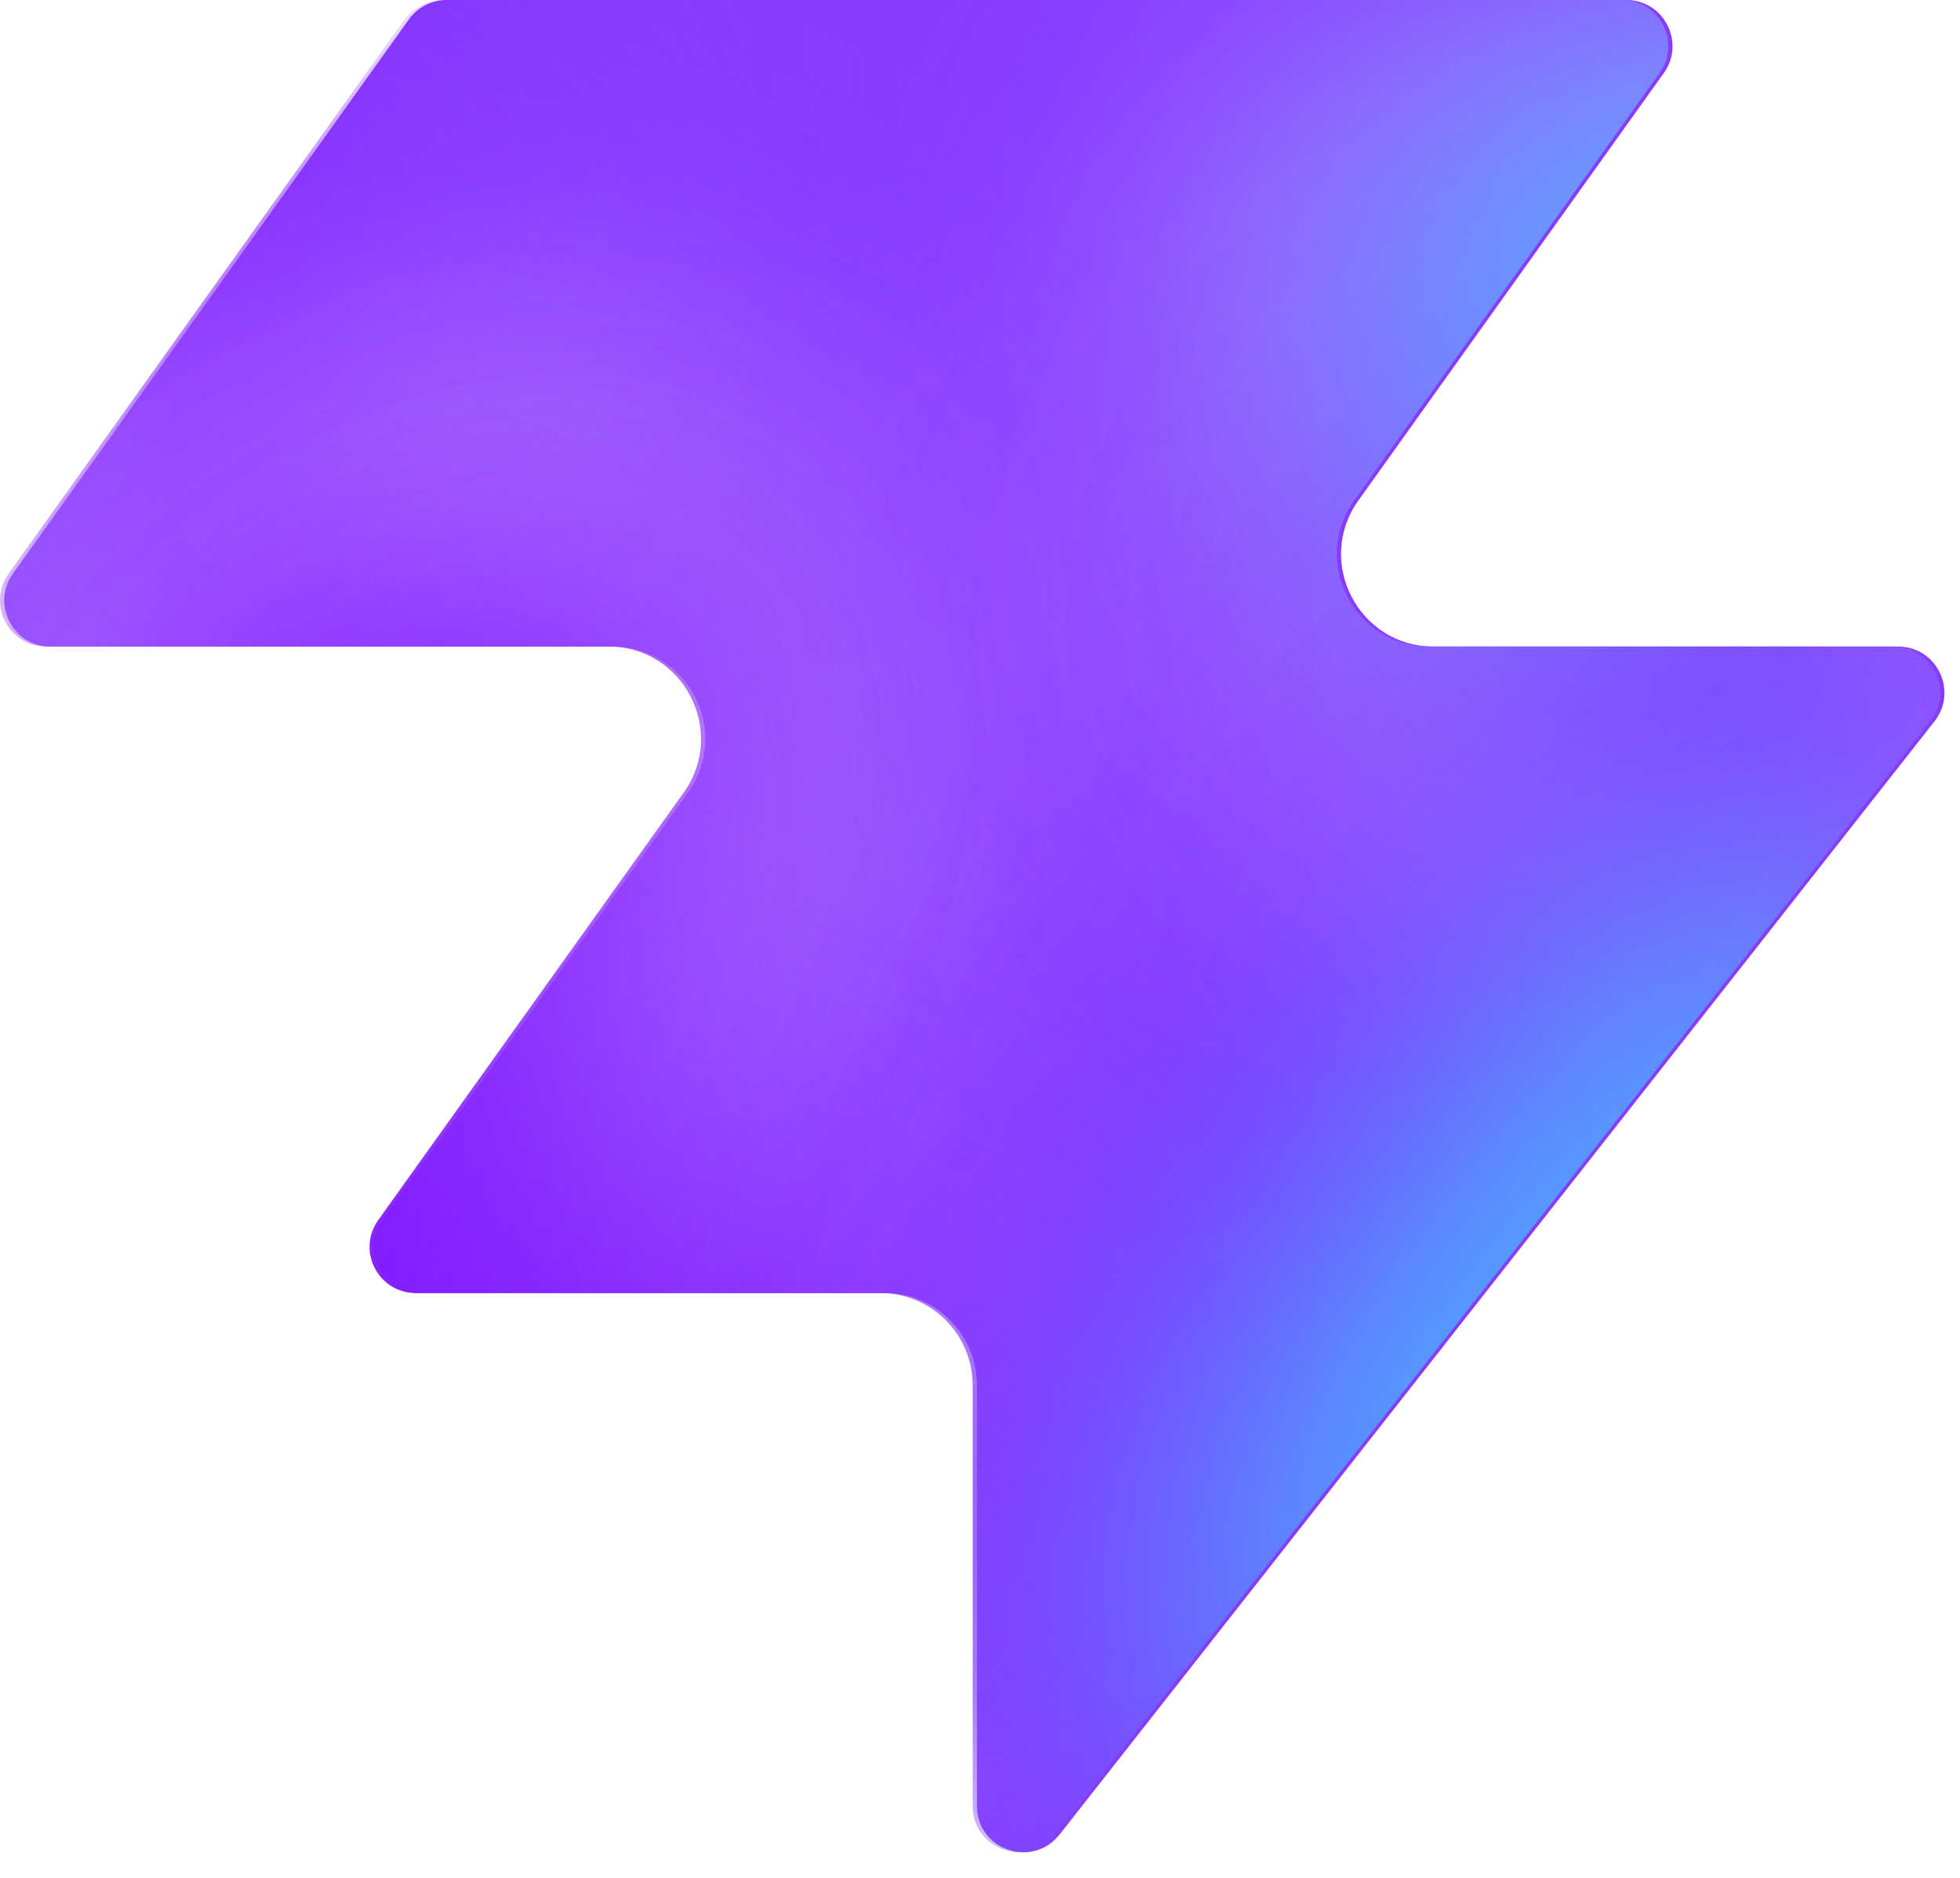
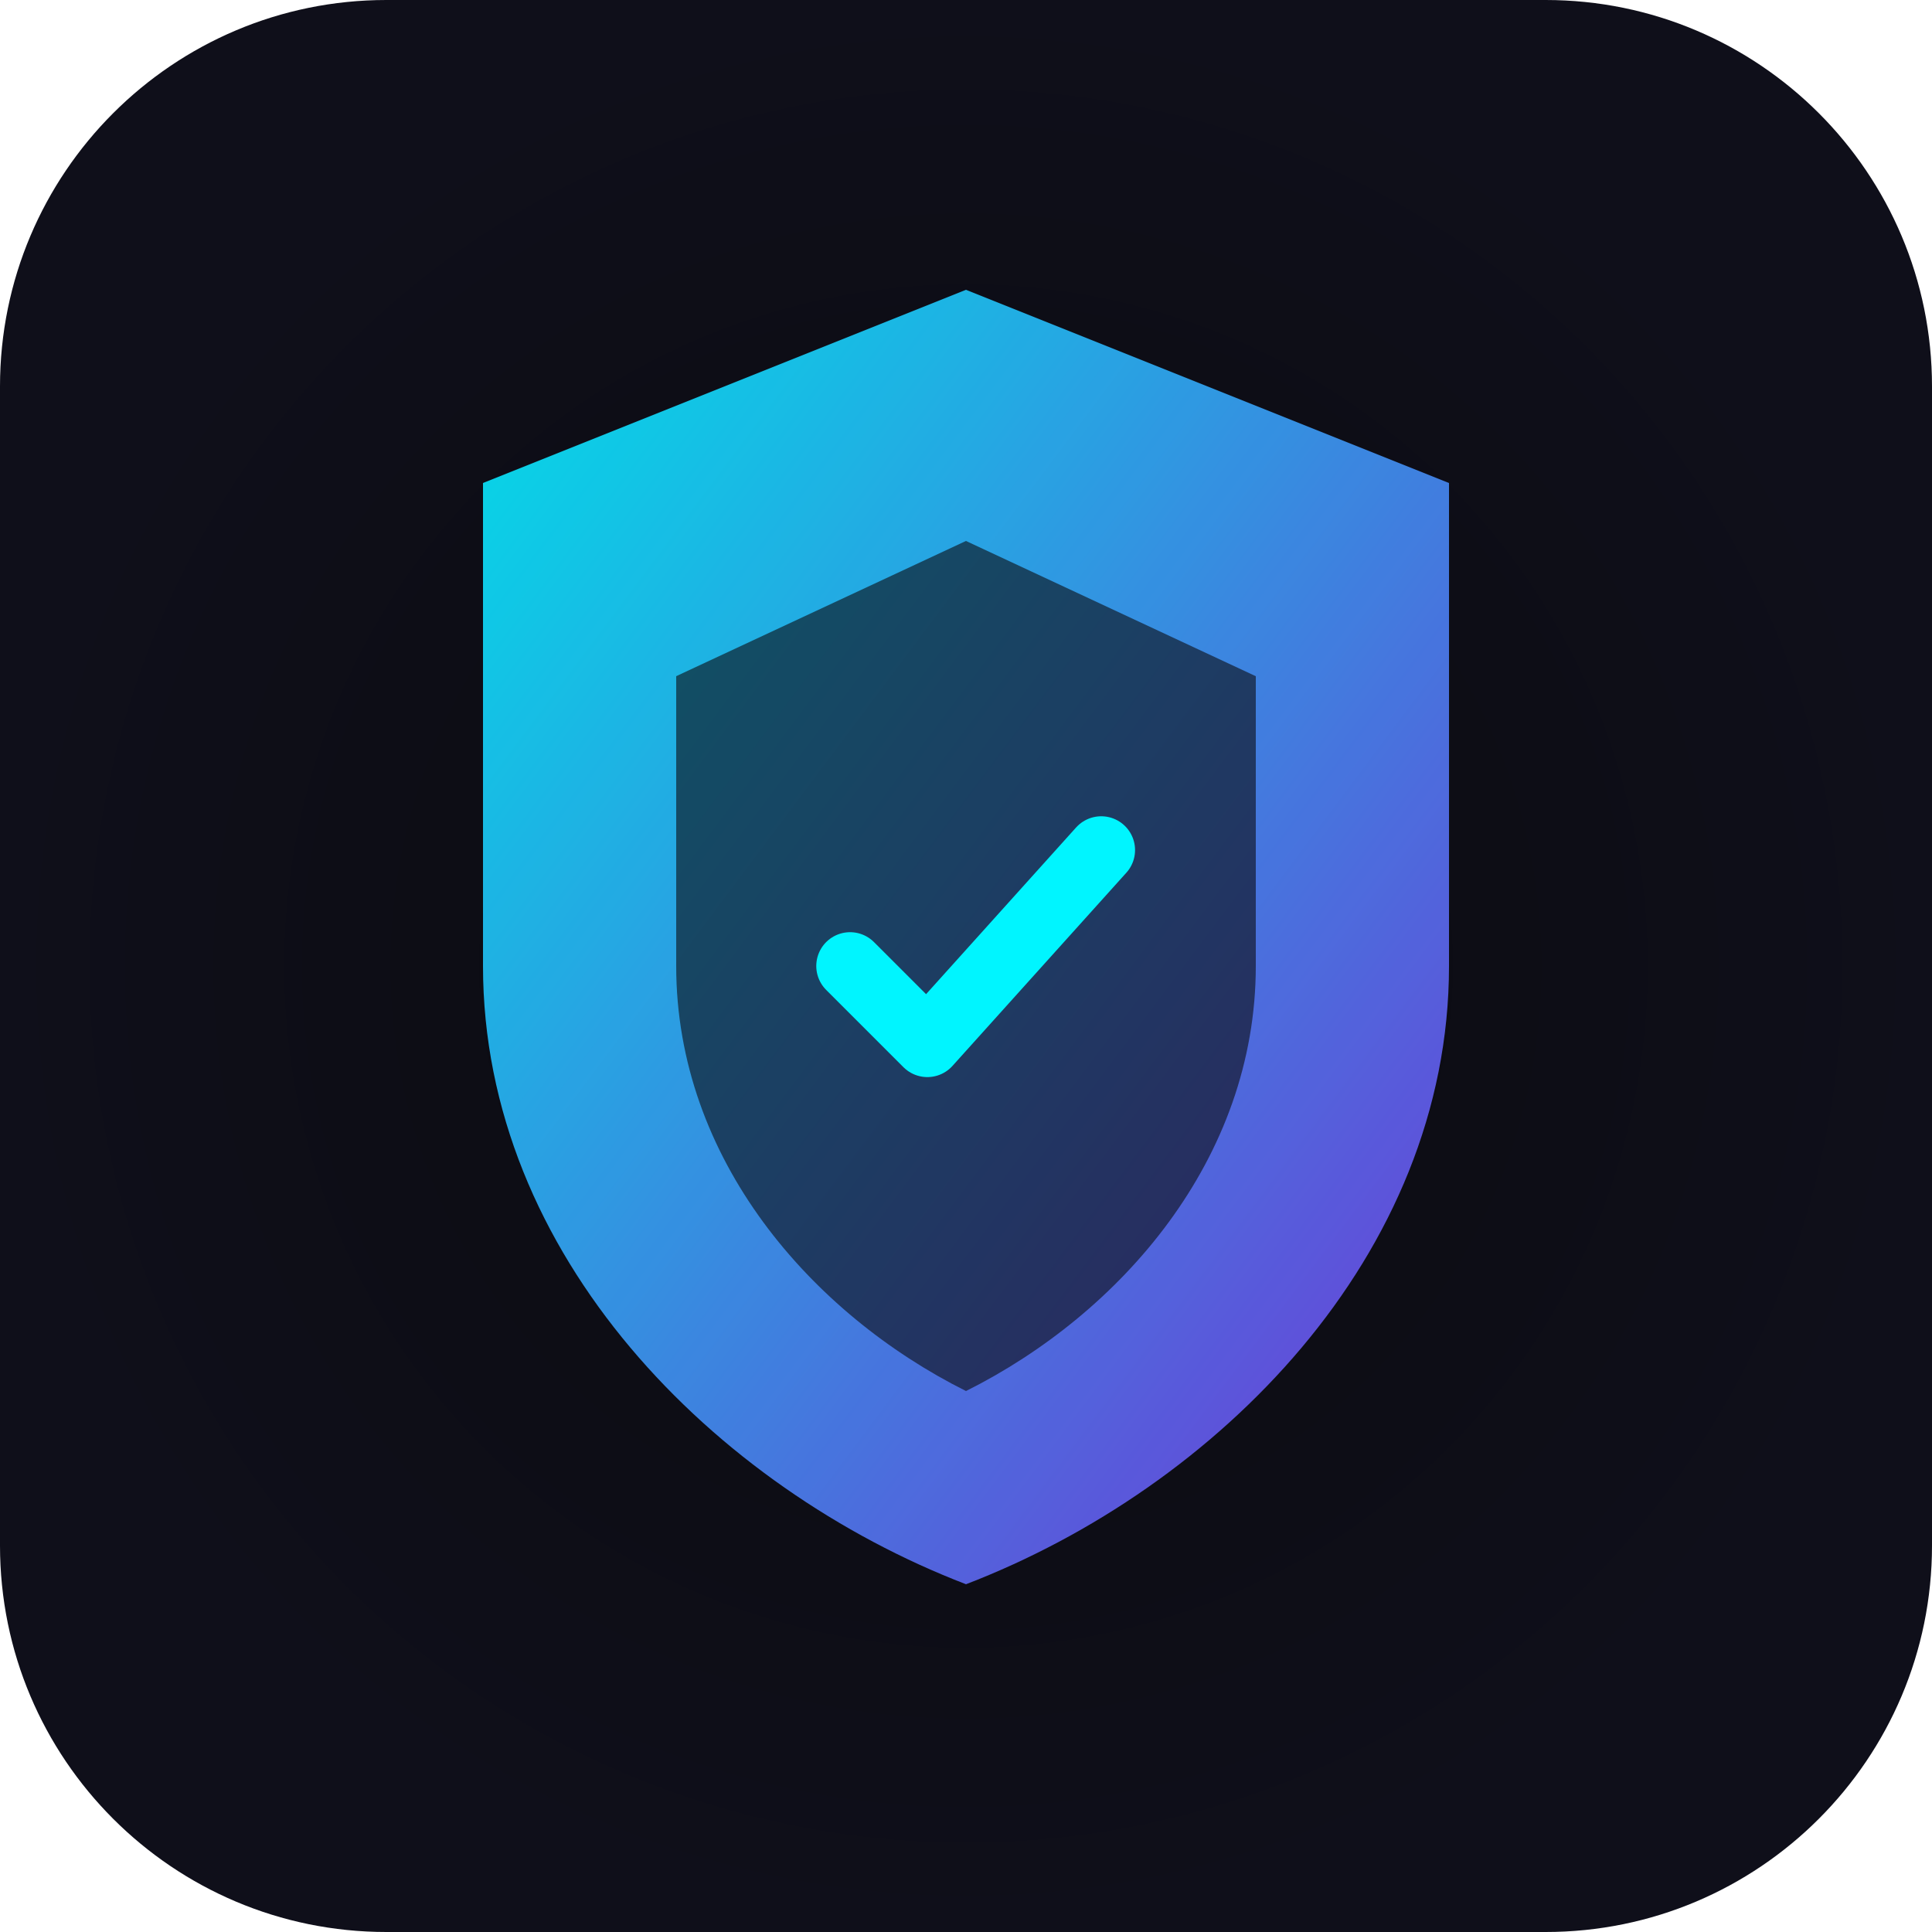
- <svg xmlns="http://www.w3.org/2000/svg" width="48" height="46" fill="none" viewBox="0 0 48 46">
-   <path fill="#863bff" d="M25.946 44.938c-.664.845-2.021.375-2.021-.698V33.937a2.26 2.26 0 0 0-2.262-2.262H10.287c-.92 0-1.456-1.04-.92-1.788l7.48-10.471c1.07-1.497 0-3.578-1.842-3.578H1.237c-.92 0-1.456-1.04-.92-1.788L10.013.474c.214-.297.556-.474.92-.474h28.894c.92 0 1.456 1.04.92 1.788l-7.48 10.471c-1.07 1.498 0 3.579 1.842 3.579h11.377c.943 0 1.473 1.088.89 1.83L25.947 44.94z" style="fill:#863bff;fill:color(display-p3 .525 .23 1);fill-opacity:1" />
-   <mask id="a" width="48" height="46" x="0" y="0" maskUnits="userSpaceOnUse" style="mask-type:alpha">
-     <path fill="#000" d="M25.842 44.938c-.664.844-2.021.375-2.021-.698V33.937a2.26 2.26 0 0 0-2.262-2.262H10.183c-.92 0-1.456-1.04-.92-1.788l7.48-10.471c1.07-1.498 0-3.579-1.842-3.579H1.133c-.92 0-1.456-1.04-.92-1.787L9.91.473c.214-.297.556-.474.92-.474h28.894c.92 0 1.456 1.04.92 1.788l-7.48 10.471c-1.07 1.498 0 3.578 1.842 3.578h11.377c.943 0 1.473 1.088.89 1.832L25.843 44.94z" style="fill:#000;fill-opacity:1" />
-   </mask>
-   <g mask="url(#a)">
-     <g filter="url(#b)">
-       <ellipse cx="5.508" cy="14.704" fill="#ede6ff" rx="5.508" ry="14.704" style="fill:#ede6ff;fill:color(display-p3 .927 .903 1);fill-opacity:1" transform="matrix(.00324 1 1 -.00324 -4.47 31.516)" />
-     </g>
-     <g filter="url(#c)">
-       <ellipse cx="10.399" cy="29.851" fill="#ede6ff" rx="10.399" ry="29.851" style="fill:#ede6ff;fill:color(display-p3 .927 .903 1);fill-opacity:1" transform="matrix(.00324 1 1 -.00324 -39.328 7.883)" />
-     </g>
-     <g filter="url(#d)">
-       <ellipse cx="5.508" cy="30.487" fill="#7e14ff" rx="5.508" ry="30.487" style="fill:#7e14ff;fill:color(display-p3 .492 .077 1);fill-opacity:1" transform="rotate(89.814 -25.913 -14.639)scale(1 -1)" />
-     </g>
-     <g filter="url(#e)">
-       <ellipse cx="5.508" cy="30.599" fill="#7e14ff" rx="5.508" ry="30.599" style="fill:#7e14ff;fill:color(display-p3 .492 .077 1);fill-opacity:1" transform="rotate(89.814 -32.644 -3.334)scale(1 -1)" />
-     </g>
-     <g filter="url(#f)">
-       <ellipse cx="5.508" cy="30.599" fill="#7e14ff" rx="5.508" ry="30.599" style="fill:#7e14ff;fill:color(display-p3 .492 .077 1);fill-opacity:1" transform="matrix(.00324 1 1 -.00324 -34.34 30.47)" />
-     </g>
-     <g filter="url(#g)">
-       <ellipse cx="14.072" cy="22.078" fill="#ede6ff" rx="14.072" ry="22.078" style="fill:#ede6ff;fill:color(display-p3 .927 .903 1);fill-opacity:1" transform="rotate(93.35 24.506 48.493)scale(-1 1)" />
-     </g>
-     <g filter="url(#h)">
-       <ellipse cx="3.47" cy="21.501" fill="#7e14ff" rx="3.47" ry="21.501" style="fill:#7e14ff;fill:color(display-p3 .492 .077 1);fill-opacity:1" transform="rotate(89.009 28.708 47.59)scale(-1 1)" />
-     </g>
-     <g filter="url(#i)">
-       <ellipse cx="3.47" cy="21.501" fill="#7e14ff" rx="3.47" ry="21.501" style="fill:#7e14ff;fill:color(display-p3 .492 .077 1);fill-opacity:1" transform="rotate(89.009 28.708 47.59)scale(-1 1)" />
-     </g>
-     <g filter="url(#j)">
-       <ellipse cx=".387" cy="8.972" fill="#7e14ff" rx="4.407" ry="29.108" style="fill:#7e14ff;fill:color(display-p3 .492 .077 1);fill-opacity:1" transform="rotate(39.51 .387 8.972)" />
-     </g>
-     <g filter="url(#k)">
-       <ellipse cx="47.523" cy="-6.092" fill="#7e14ff" rx="4.407" ry="29.108" style="fill:#7e14ff;fill:color(display-p3 .492 .077 1);fill-opacity:1" transform="rotate(37.892 47.523 -6.092)" />
-     </g>
-     <g filter="url(#l)">
-       <ellipse cx="41.412" cy="6.333" fill="#47bfff" rx="5.971" ry="9.665" style="fill:#47bfff;fill:color(display-p3 .28 .748 1);fill-opacity:1" transform="rotate(37.892 41.412 6.333)" />
-     </g>
-     <g filter="url(#m)">
-       <ellipse cx="-1.879" cy="38.332" fill="#7e14ff" rx="4.407" ry="29.108" style="fill:#7e14ff;fill:color(display-p3 .492 .077 1);fill-opacity:1" transform="rotate(37.892 -1.88 38.332)" />
-     </g>
-     <g filter="url(#n)">
-       <ellipse cx="-1.879" cy="38.332" fill="#7e14ff" rx="4.407" ry="29.108" style="fill:#7e14ff;fill:color(display-p3 .492 .077 1);fill-opacity:1" transform="rotate(37.892 -1.88 38.332)" />
-     </g>
-     <g filter="url(#o)">
-       <ellipse cx="35.651" cy="29.907" fill="#7e14ff" rx="4.407" ry="29.108" style="fill:#7e14ff;fill:color(display-p3 .492 .077 1);fill-opacity:1" transform="rotate(37.892 35.651 29.907)" />
-     </g>
-     <g filter="url(#p)">
-       <ellipse cx="38.418" cy="32.4" fill="#47bfff" rx="5.971" ry="15.297" style="fill:#47bfff;fill:color(display-p3 .28 .748 1);fill-opacity:1" transform="rotate(37.892 38.418 32.4)" />
-     </g>
-   </g>
+ <svg xmlns="http://www.w3.org/2000/svg" viewBox="0 0 100 100">
  <defs>
-     <filter id="b" width="60.045" height="41.654" x="-19.77" y="16.149" color-interpolation-filters="sRGB" filterUnits="userSpaceOnUse">
-       <feFlood flood-opacity="0" result="BackgroundImageFix" />
-       <feBlend in="SourceGraphic" in2="BackgroundImageFix" result="shape" />
-       <feGaussianBlur result="effect1_foregroundBlur_2002_17158" stdDeviation="7.659" />
-     </filter>
-     <filter id="c" width="90.34" height="51.437" x="-54.613" y="-7.533" color-interpolation-filters="sRGB" filterUnits="userSpaceOnUse">
-       <feFlood flood-opacity="0" result="BackgroundImageFix" />
-       <feBlend in="SourceGraphic" in2="BackgroundImageFix" result="shape" />
-       <feGaussianBlur result="effect1_foregroundBlur_2002_17158" stdDeviation="7.659" />
-     </filter>
-     <filter id="d" width="79.355" height="29.4" x="-49.64" y="2.03" color-interpolation-filters="sRGB" filterUnits="userSpaceOnUse">
-       <feFlood flood-opacity="0" result="BackgroundImageFix" />
-       <feBlend in="SourceGraphic" in2="BackgroundImageFix" result="shape" />
-       <feGaussianBlur result="effect1_foregroundBlur_2002_17158" stdDeviation="4.596" />
-     </filter>
-     <filter id="e" width="79.579" height="29.4" x="-45.045" y="20.029" color-interpolation-filters="sRGB" filterUnits="userSpaceOnUse">
-       <feFlood flood-opacity="0" result="BackgroundImageFix" />
-       <feBlend in="SourceGraphic" in2="BackgroundImageFix" result="shape" />
-       <feGaussianBlur result="effect1_foregroundBlur_2002_17158" stdDeviation="4.596" />
-     </filter>
-     <filter id="f" width="79.579" height="29.4" x="-43.513" y="21.178" color-interpolation-filters="sRGB" filterUnits="userSpaceOnUse">
-       <feFlood flood-opacity="0" result="BackgroundImageFix" />
-       <feBlend in="SourceGraphic" in2="BackgroundImageFix" result="shape" />
-       <feGaussianBlur result="effect1_foregroundBlur_2002_17158" stdDeviation="4.596" />
-     </filter>
-     <filter id="g" width="74.749" height="58.852" x="15.756" y="-17.901" color-interpolation-filters="sRGB" filterUnits="userSpaceOnUse">
-       <feFlood flood-opacity="0" result="BackgroundImageFix" />
-       <feBlend in="SourceGraphic" in2="BackgroundImageFix" result="shape" />
-       <feGaussianBlur result="effect1_foregroundBlur_2002_17158" stdDeviation="7.659" />
-     </filter>
-     <filter id="h" width="61.377" height="25.362" x="23.548" y="2.284" color-interpolation-filters="sRGB" filterUnits="userSpaceOnUse">
-       <feFlood flood-opacity="0" result="BackgroundImageFix" />
-       <feBlend in="SourceGraphic" in2="BackgroundImageFix" result="shape" />
-       <feGaussianBlur result="effect1_foregroundBlur_2002_17158" stdDeviation="4.596" />
-     </filter>
-     <filter id="i" width="61.377" height="25.362" x="23.548" y="2.284" color-interpolation-filters="sRGB" filterUnits="userSpaceOnUse">
-       <feFlood flood-opacity="0" result="BackgroundImageFix" />
-       <feBlend in="SourceGraphic" in2="BackgroundImageFix" result="shape" />
-       <feGaussianBlur result="effect1_foregroundBlur_2002_17158" stdDeviation="4.596" />
-     </filter>
-     <filter id="j" width="56.045" height="63.649" x="-27.636" y="-22.853" color-interpolation-filters="sRGB" filterUnits="userSpaceOnUse">
-       <feFlood flood-opacity="0" result="BackgroundImageFix" />
-       <feBlend in="SourceGraphic" in2="BackgroundImageFix" result="shape" />
-       <feGaussianBlur result="effect1_foregroundBlur_2002_17158" stdDeviation="4.596" />
-     </filter>
-     <filter id="k" width="54.814" height="64.646" x="20.116" y="-38.415" color-interpolation-filters="sRGB" filterUnits="userSpaceOnUse">
-       <feFlood flood-opacity="0" result="BackgroundImageFix" />
-       <feBlend in="SourceGraphic" in2="BackgroundImageFix" result="shape" />
-       <feGaussianBlur result="effect1_foregroundBlur_2002_17158" stdDeviation="4.596" />
-     </filter>
-     <filter id="l" width="33.541" height="35.313" x="24.641" y="-11.323" color-interpolation-filters="sRGB" filterUnits="userSpaceOnUse">
-       <feFlood flood-opacity="0" result="BackgroundImageFix" />
-       <feBlend in="SourceGraphic" in2="BackgroundImageFix" result="shape" />
-       <feGaussianBlur result="effect1_foregroundBlur_2002_17158" stdDeviation="4.596" />
-     </filter>
-     <filter id="m" width="54.814" height="64.646" x="-29.286" y="6.009" color-interpolation-filters="sRGB" filterUnits="userSpaceOnUse">
-       <feFlood flood-opacity="0" result="BackgroundImageFix" />
-       <feBlend in="SourceGraphic" in2="BackgroundImageFix" result="shape" />
-       <feGaussianBlur result="effect1_foregroundBlur_2002_17158" stdDeviation="4.596" />
-     </filter>
-     <filter id="n" width="54.814" height="64.646" x="-29.286" y="6.009" color-interpolation-filters="sRGB" filterUnits="userSpaceOnUse">
-       <feFlood flood-opacity="0" result="BackgroundImageFix" />
-       <feBlend in="SourceGraphic" in2="BackgroundImageFix" result="shape" />
-       <feGaussianBlur result="effect1_foregroundBlur_2002_17158" stdDeviation="4.596" />
-     </filter>
-     <filter id="o" width="54.814" height="64.646" x="8.244" y="-2.416" color-interpolation-filters="sRGB" filterUnits="userSpaceOnUse">
-       <feFlood flood-opacity="0" result="BackgroundImageFix" />
-       <feBlend in="SourceGraphic" in2="BackgroundImageFix" result="shape" />
-       <feGaussianBlur result="effect1_foregroundBlur_2002_17158" stdDeviation="4.596" />
-     </filter>
-     <filter id="p" width="39.409" height="43.623" x="18.713" y="10.588" color-interpolation-filters="sRGB" filterUnits="userSpaceOnUse">
-       <feFlood flood-opacity="0" result="BackgroundImageFix" />
-       <feBlend in="SourceGraphic" in2="BackgroundImageFix" result="shape" />
-       <feGaussianBlur result="effect1_foregroundBlur_2002_17158" stdDeviation="4.596" />
-     </filter>
+     <radialGradient id="bg" cx="50%" cy="50%" r="50%">
+       <stop offset="0%" stop-color="#0a0a0f" />
+       <stop offset="100%" stop-color="#0f0f1a" />
+     </radialGradient>
+     <linearGradient id="shield" x1="0%" y1="0%" x2="100%" y2="100%">
+       <stop offset="0%" stop-color="#00f5ff" />
+       <stop offset="100%" stop-color="#7c3aed" />
+     </linearGradient>
  </defs>
+   <rect width="100" height="100" rx="20" fill="url(#bg)" />
+   <path d="M50 15 L75 25 L75 50 C75 65 63 77 50 82 C37 77 25 65 25 50 L25 25 Z" fill="url(#shield)" opacity="0.9" />
+   <path d="M50 28 L65 35 L65 50 C65 60 58 68 50 72 C42 68 35 60 35 50 L35 35 Z" fill="#0a0a0f" opacity="0.6" />
+   <path d="M44 50 L48 54 L57 44" stroke="#00f5ff" stroke-width="3.5" stroke-linecap="round" stroke-linejoin="round" fill="none" />
</svg>
